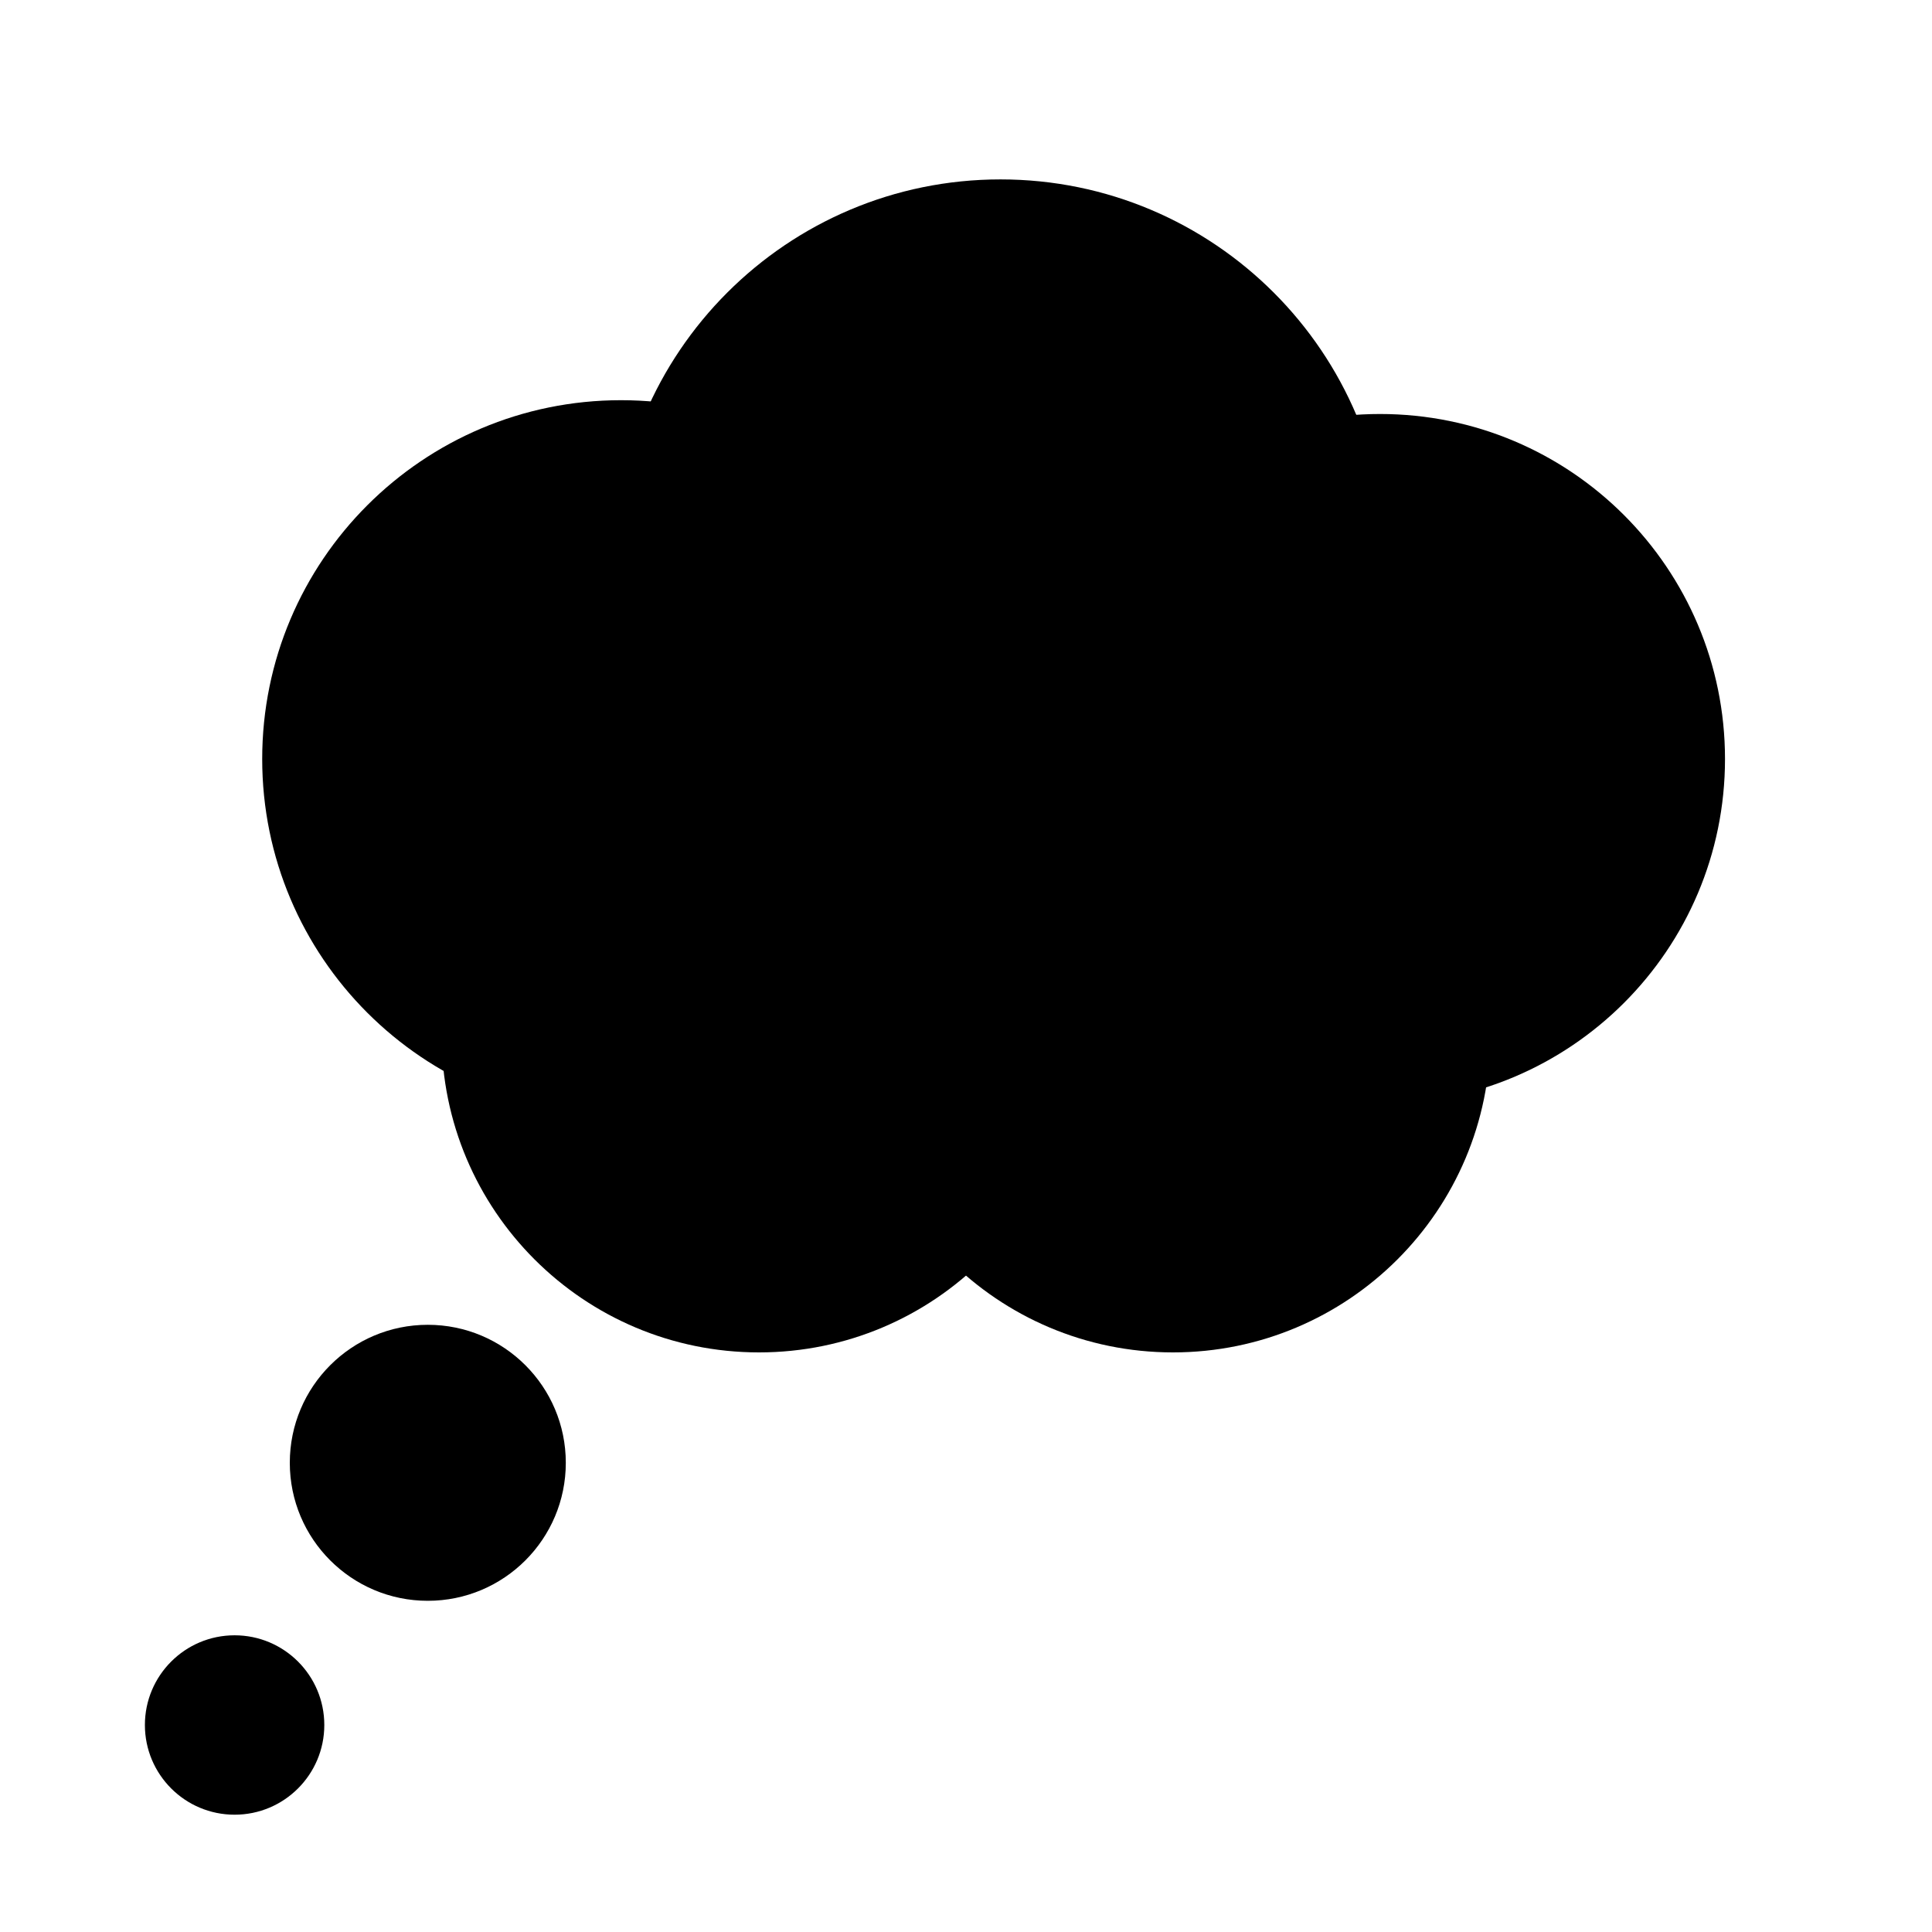
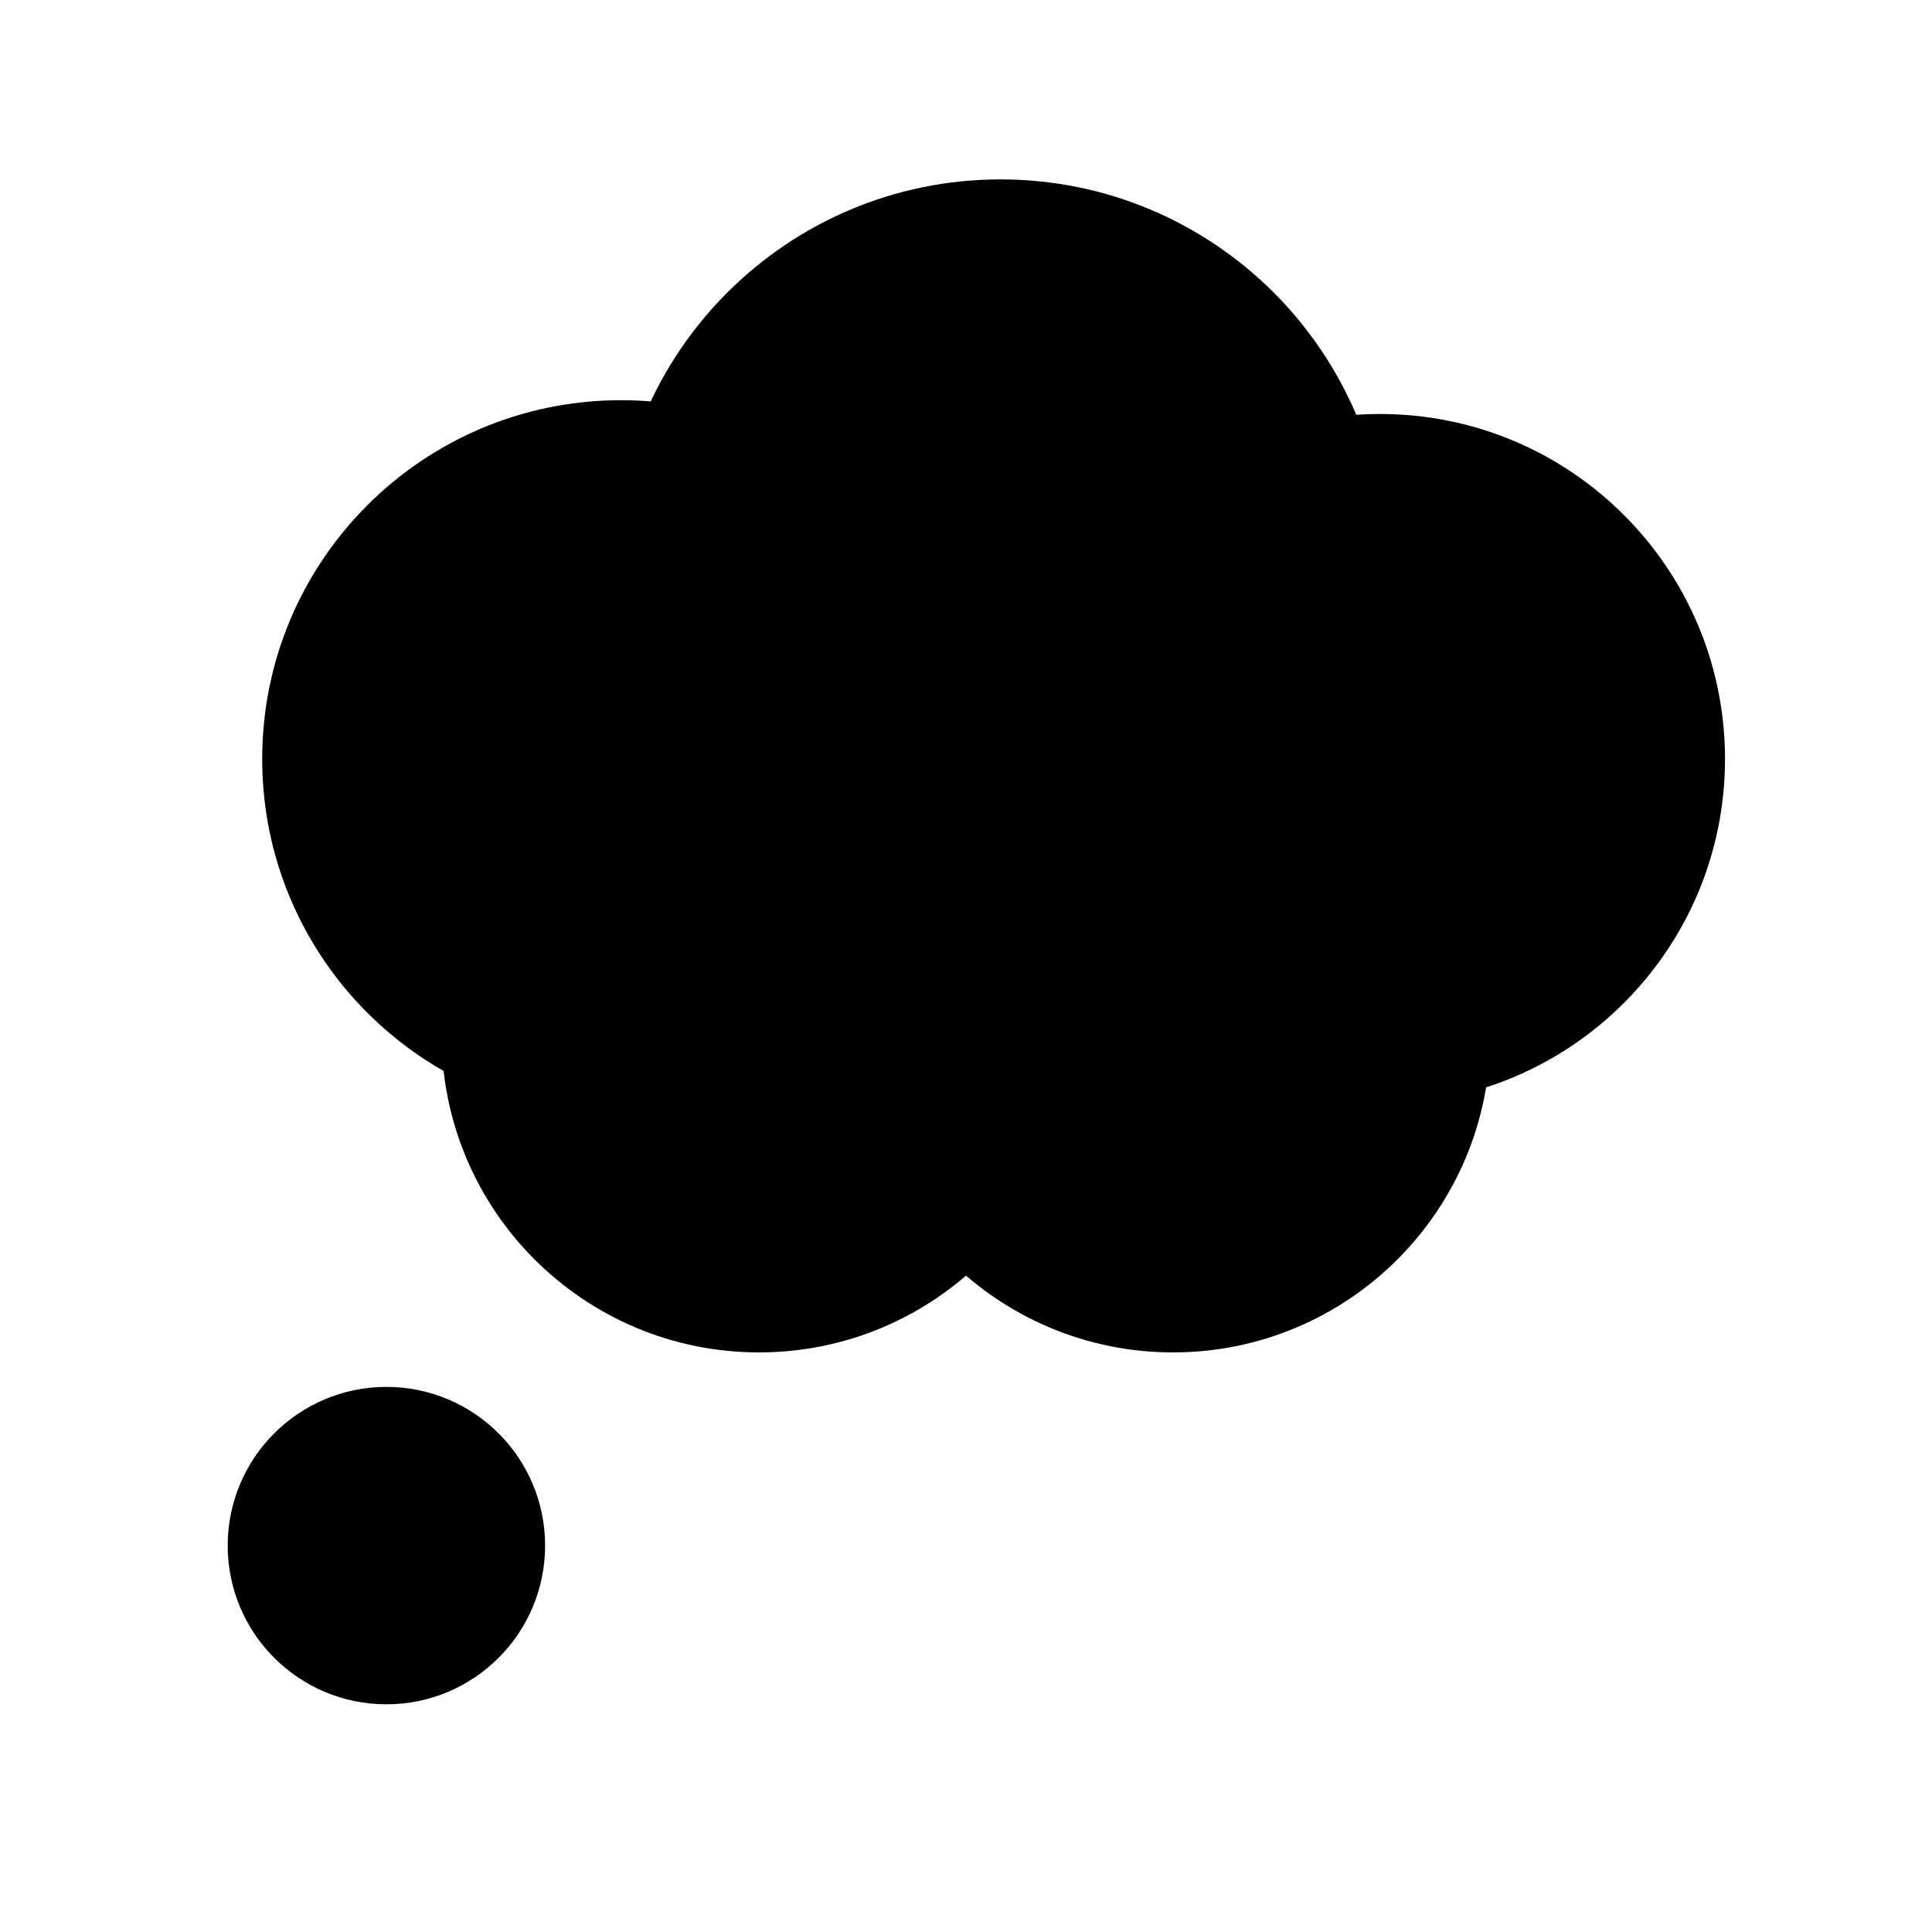
<svg xmlns="http://www.w3.org/2000/svg" width="28" height="28" viewBox="0 0 28 28">
  <g fill="#000">
    <circle cx="9" cy="11" r="5.2" />
    <circle cx="14.5" cy="8.2" r="5.6" />
    <circle cx="20" cy="11" r="5" />
    <circle cx="17" cy="15" r="4.6" />
    <circle cx="11" cy="15" r="4.6" />
-     <circle cx="6.2" cy="21.2" r="2" />
-     <circle cx="3.4" cy="25" r="1.3" />
+     <circle cx="5.6" cy="22.4" r="2.3" />
  </g>
</svg>
